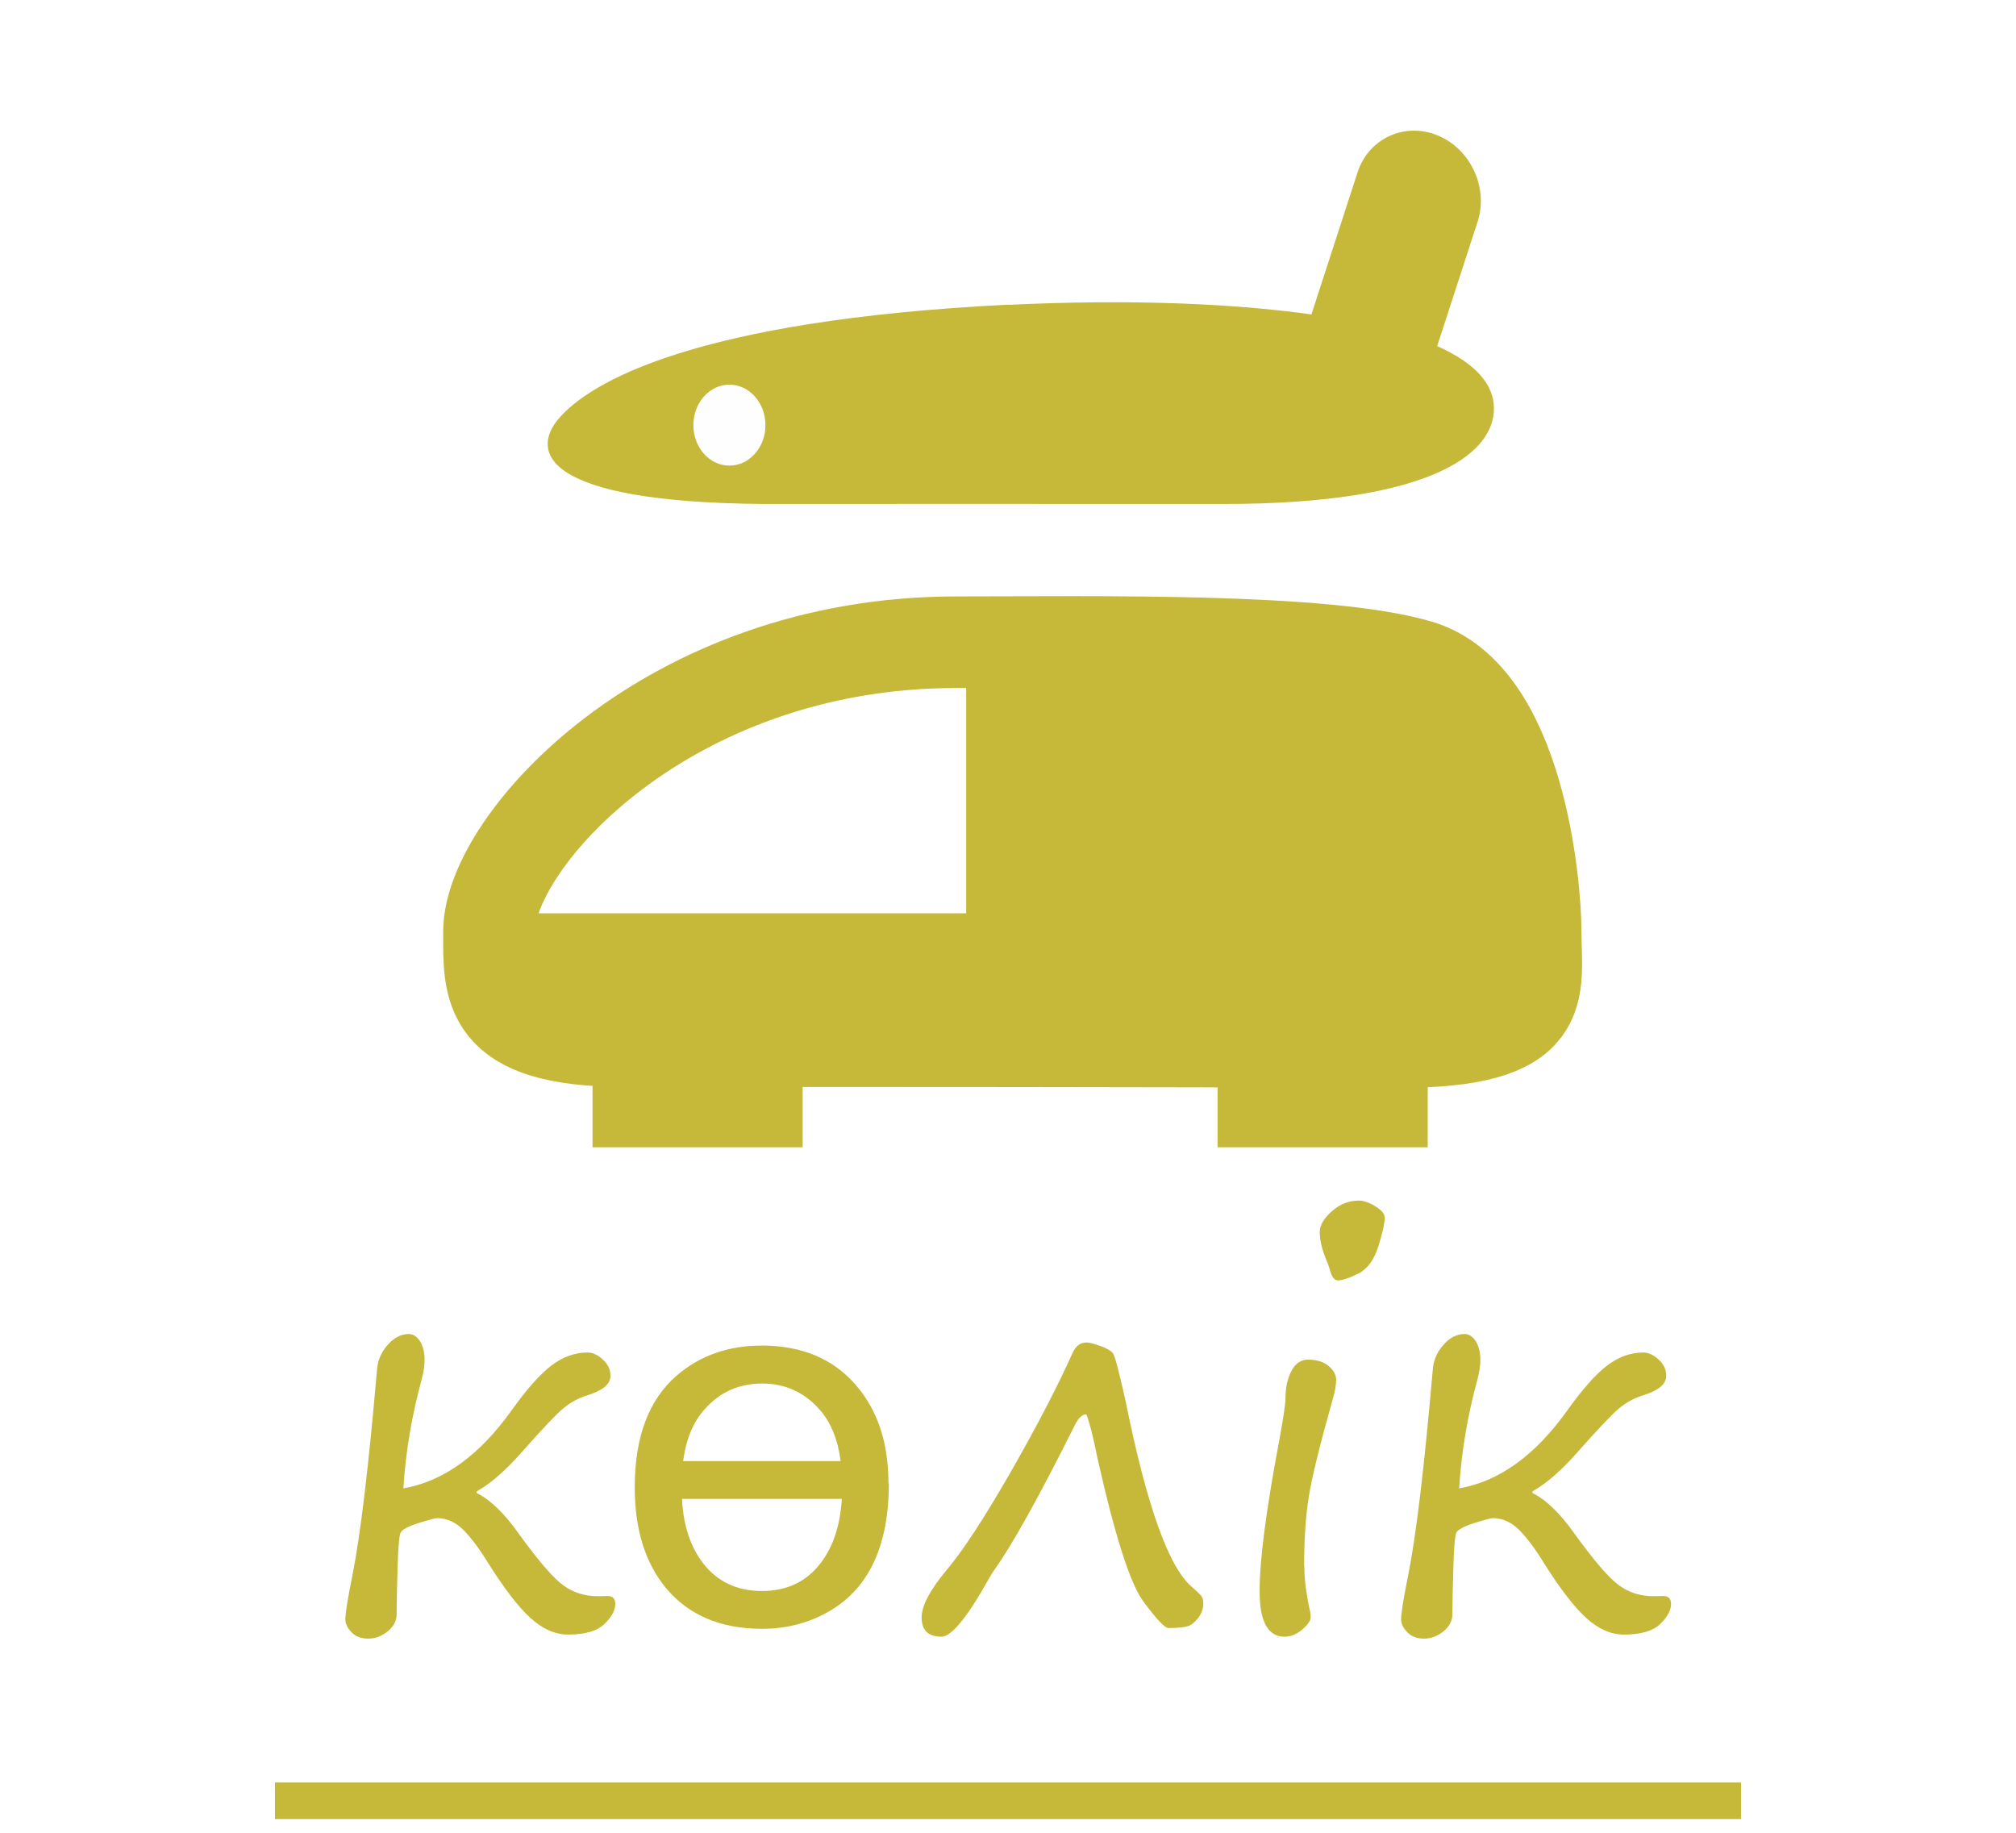
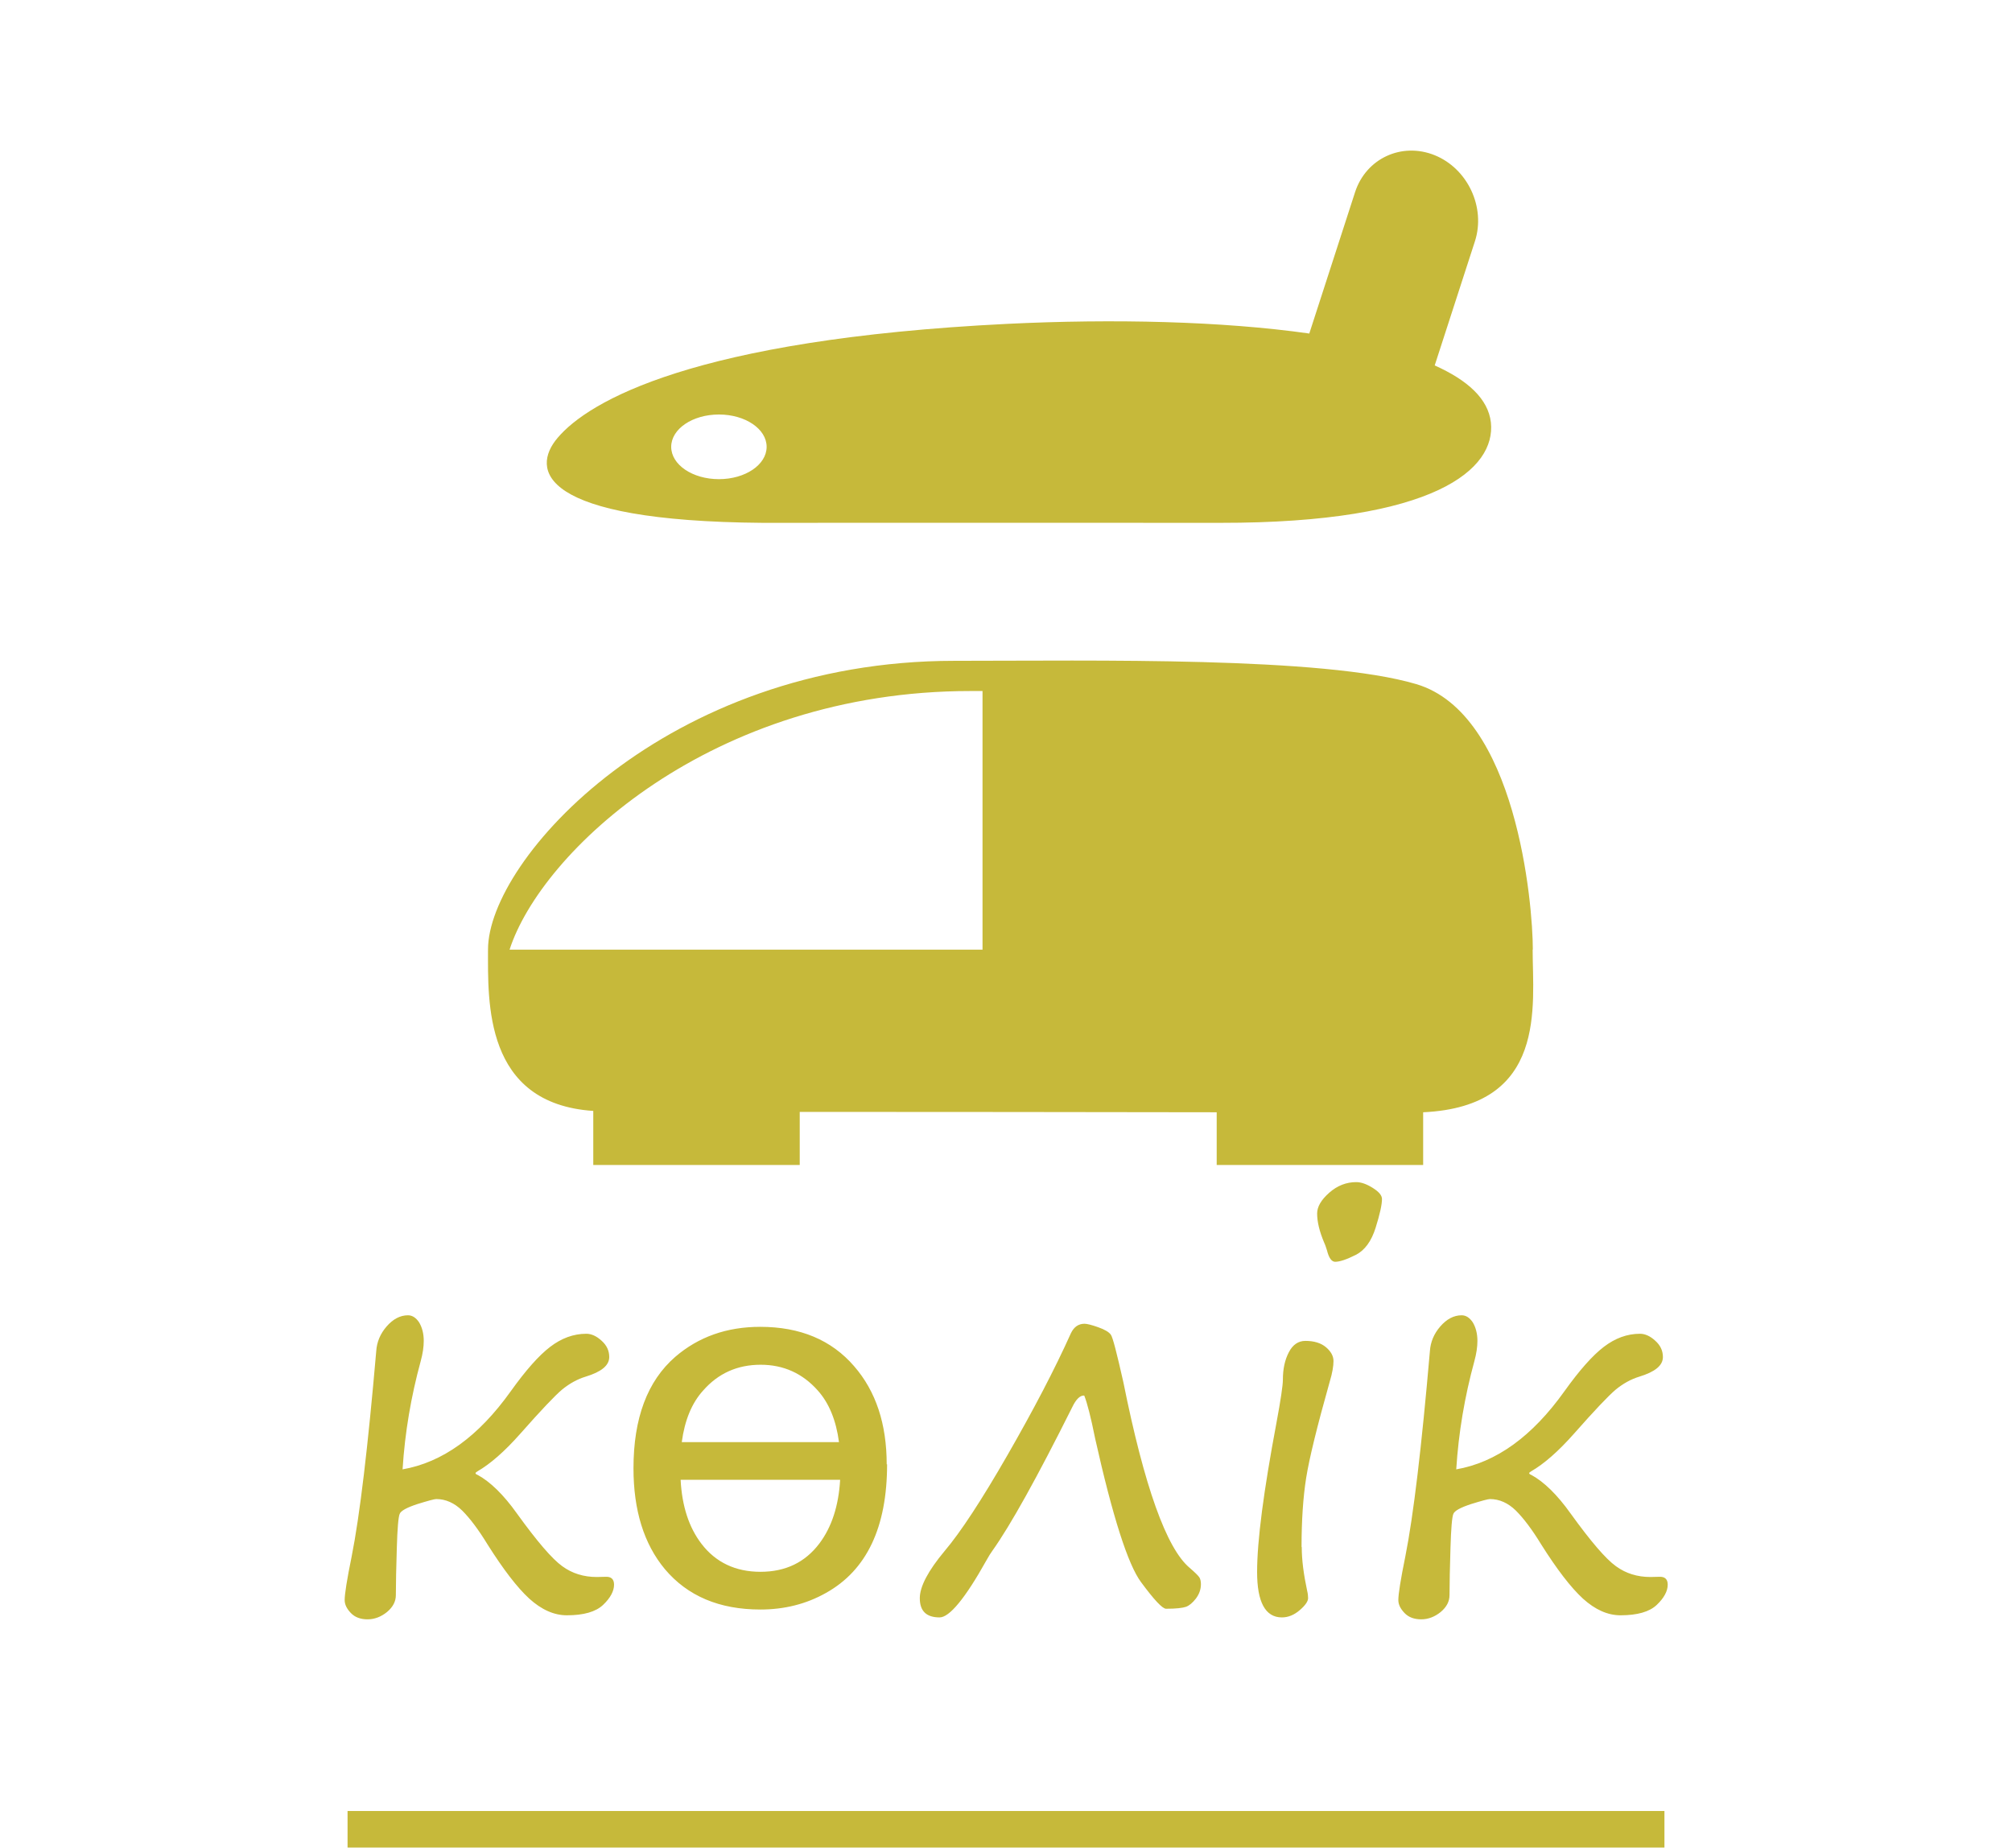
- <svg xmlns="http://www.w3.org/2000/svg" xml:space="preserve" width="11mm" height="10mm" version="1.1" style="shape-rendering:geometricPrecision; text-rendering:geometricPrecision; image-rendering:optimizeQuality; fill-rule:evenodd; clip-rule:evenodd" viewBox="0 0 104.56 95.06">
+ <svg xmlns="http://www.w3.org/2000/svg" xml:space="preserve" width="11mm" height="10.1mm" version="1.1" style="shape-rendering:geometricPrecision; text-rendering:geometricPrecision; image-rendering:optimizeQuality; fill-rule:evenodd; clip-rule:evenodd" viewBox="0 0 104.56 96.01">
  <defs>
    <style type="text/css">
   
-     .str0 {stroke:#C6B93A;stroke-width:4.75;stroke-miterlimit:22.926}
-     .str1 {stroke:#C6B93A;stroke-width:1.9;stroke-miterlimit:22.926}
+     .str0 {stroke:#C6B93A;stroke-width:1.9;stroke-miterlimit:22.926}
    .fil0 {fill:none}
-     .fil3 {fill:#FEFEFE}
    .fil2 {fill:#C6B93A}
    .fil1 {fill:#C6B93A;fill-rule:nonzero}
   
  </style>
  </defs>
  <g id="Layer_x0020_1">
-     <g id="_1143694560">
+     <g id="_2094300456">
      <polygon class="fil0" points="-0,0 104.56,0 104.56,95.06 -0,95.06 " />
-       <g>
-         <path class="fil1" d="M20.9 77.2c2.1,-0.36 3.97,-1.72 5.64,-4.06 0.78,-1.09 1.46,-1.86 2.05,-2.31 0.59,-0.45 1.21,-0.68 1.88,-0.68 0.26,0 0.53,0.12 0.79,0.36 0.27,0.24 0.4,0.52 0.4,0.85 0,0.44 -0.41,0.77 -1.23,1.02 -0.43,0.13 -0.84,0.36 -1.22,0.67 -0.38,0.32 -1.1,1.08 -2.16,2.28 -0.83,0.94 -1.58,1.59 -2.24,1.97 -0.06,0.04 -0.1,0.07 -0.1,0.09 0,0.04 0.04,0.07 0.12,0.1 0.64,0.35 1.33,1.01 2.04,2.01 1.04,1.44 1.82,2.35 2.35,2.73 0.52,0.38 1.12,0.56 1.79,0.56l0.44 -0.01c0.31,-0.02 0.46,0.12 0.46,0.41 0,0.33 -0.19,0.69 -0.57,1.05 -0.38,0.36 -1.01,0.54 -1.88,0.54 -0.67,0 -1.32,-0.29 -1.96,-0.87 -0.63,-0.58 -1.35,-1.52 -2.17,-2.82 -0.47,-0.77 -0.91,-1.35 -1.31,-1.75 -0.41,-0.4 -0.86,-0.6 -1.35,-0.6 -0.1,0 -0.43,0.09 -0.98,0.26 -0.55,0.18 -0.86,0.35 -0.92,0.51 -0.07,0.16 -0.12,0.75 -0.15,1.77 -0.03,1.01 -0.05,1.83 -0.05,2.45 0,0.33 -0.15,0.62 -0.46,0.88 -0.31,0.25 -0.65,0.38 -1.01,0.38 -0.37,0 -0.66,-0.11 -0.87,-0.33 -0.21,-0.22 -0.32,-0.44 -0.32,-0.67 0,-0.32 0.12,-1.07 0.36,-2.25 0.43,-2.16 0.85,-5.72 1.28,-10.68 0.03,-0.48 0.21,-0.91 0.54,-1.29 0.33,-0.38 0.7,-0.58 1.11,-0.58 0.23,0 0.42,0.13 0.58,0.37 0.15,0.25 0.24,0.57 0.24,0.96 0,0.31 -0.05,0.66 -0.16,1.06 -0.5,1.83 -0.82,3.7 -0.94,5.61zm35.44 -3.84c-0.21,-0.01 -0.42,0.19 -0.62,0.61 -1.83,3.66 -3.21,6.14 -4.15,7.46 -0.08,0.11 -0.19,0.28 -0.31,0.5 -1.1,1.97 -1.92,2.96 -2.43,2.96 -0.69,0 -1.03,-0.33 -1.03,-1 0,-0.6 0.43,-1.42 1.29,-2.45 0.83,-0.98 1.92,-2.64 3.27,-4.99 1.35,-2.35 2.45,-4.45 3.29,-6.32 0.16,-0.34 0.4,-0.5 0.71,-0.5 0.13,0 0.37,0.06 0.71,0.18 0.34,0.12 0.56,0.25 0.66,0.39 0.1,0.14 0.31,0.96 0.65,2.47 1.09,5.42 2.24,8.63 3.44,9.64 0.29,0.25 0.45,0.41 0.51,0.5 0.05,0.08 0.08,0.2 0.08,0.35 0,0.28 -0.09,0.52 -0.26,0.75 -0.18,0.23 -0.35,0.37 -0.52,0.43 -0.17,0.06 -0.51,0.1 -1.03,0.1 -0.19,0 -0.62,-0.46 -1.3,-1.38 -0.68,-0.91 -1.48,-3.41 -2.39,-7.48 -0.22,-1.1 -0.41,-1.83 -0.56,-2.21zm13.05 -6.95c-0.19,0 -0.33,-0.2 -0.43,-0.6 -0.04,-0.12 -0.08,-0.26 -0.15,-0.41 -0.24,-0.57 -0.36,-1.07 -0.36,-1.5 0,-0.35 0.21,-0.71 0.63,-1.08 0.42,-0.37 0.89,-0.55 1.4,-0.55 0.26,0 0.54,0.1 0.86,0.3 0.32,0.2 0.48,0.39 0.48,0.58 0,0.29 -0.11,0.79 -0.33,1.49 -0.22,0.7 -0.56,1.17 -1.03,1.41 -0.48,0.24 -0.83,0.36 -1.08,0.36zm-1.74 14.82c0,0.67 0.1,1.43 0.28,2.27 0.04,0.16 0.05,0.29 0.05,0.39 0,0.16 -0.14,0.37 -0.43,0.62 -0.29,0.25 -0.6,0.38 -0.93,0.38 -0.86,0 -1.29,-0.79 -1.29,-2.36 0,-1.63 0.34,-4.2 1,-7.72 0.23,-1.23 0.34,-1.99 0.34,-2.27 0,-0.56 0.1,-1.03 0.31,-1.43 0.2,-0.39 0.49,-0.59 0.86,-0.59 0.45,0 0.81,0.11 1.07,0.33 0.26,0.22 0.39,0.46 0.39,0.72 0,0.26 -0.06,0.62 -0.19,1.05 -0.66,2.34 -1.07,4.01 -1.23,5.02 -0.16,1.01 -0.24,2.21 -0.24,3.59zm8.01 -4.03c2.1,-0.36 3.97,-1.72 5.64,-4.06 0.78,-1.09 1.46,-1.86 2.05,-2.31 0.59,-0.45 1.21,-0.68 1.88,-0.68 0.26,0 0.53,0.12 0.79,0.36 0.27,0.24 0.4,0.52 0.4,0.85 0,0.44 -0.41,0.77 -1.23,1.02 -0.43,0.13 -0.84,0.36 -1.22,0.67 -0.38,0.32 -1.1,1.08 -2.16,2.28 -0.83,0.94 -1.58,1.59 -2.24,1.97 -0.06,0.04 -0.1,0.07 -0.1,0.09 0,0.04 0.04,0.07 0.12,0.1 0.64,0.35 1.33,1.01 2.04,2.01 1.04,1.44 1.82,2.35 2.35,2.73 0.52,0.38 1.12,0.56 1.79,0.56l0.44 -0.01c0.31,-0.02 0.46,0.12 0.46,0.41 0,0.33 -0.19,0.69 -0.57,1.05 -0.38,0.36 -1.01,0.54 -1.88,0.54 -0.67,0 -1.32,-0.29 -1.96,-0.87 -0.63,-0.58 -1.35,-1.52 -2.17,-2.82 -0.47,-0.77 -0.91,-1.35 -1.31,-1.75 -0.41,-0.4 -0.86,-0.6 -1.35,-0.6 -0.1,0 -0.43,0.09 -0.98,0.26 -0.55,0.18 -0.86,0.35 -0.92,0.51 -0.07,0.16 -0.12,0.75 -0.15,1.77 -0.03,1.01 -0.05,1.83 -0.05,2.45 0,0.33 -0.15,0.62 -0.46,0.88 -0.31,0.25 -0.65,0.38 -1.01,0.38 -0.37,0 -0.66,-0.11 -0.87,-0.33 -0.21,-0.22 -0.32,-0.44 -0.32,-0.67 0,-0.32 0.12,-1.07 0.36,-2.25 0.43,-2.16 0.85,-5.72 1.28,-10.68 0.03,-0.48 0.21,-0.91 0.54,-1.29 0.33,-0.38 0.7,-0.58 1.11,-0.58 0.23,0 0.42,0.13 0.58,0.37 0.15,0.25 0.24,0.57 0.24,0.96 0,0.31 -0.05,0.66 -0.16,1.06 -0.5,1.83 -0.82,3.7 -0.94,5.61zm-29.56 -0.27c0,3.28 -1.06,5.51 -3.18,6.69 -1.03,0.58 -2.17,0.86 -3.4,0.86 -2.14,0 -3.79,-0.7 -4.97,-2.1 -1.09,-1.31 -1.63,-3.06 -1.63,-5.24 0,-2.6 0.72,-4.53 2.17,-5.79 1.21,-1.04 2.68,-1.56 4.42,-1.56 2.07,0 3.7,0.68 4.88,2.05 1.13,1.3 1.69,3 1.69,5.1zm-2.5 -1.15c-0.15,-1.14 -0.52,-2.03 -1.1,-2.68 -0.79,-0.89 -1.78,-1.34 -2.97,-1.34 -1.2,0 -2.2,0.44 -2.99,1.34 -0.59,0.65 -0.96,1.55 -1.11,2.68l8.18 0zm0.05 1.96l-8.28 0c0.07,1.36 0.43,2.47 1.08,3.32 0.74,0.97 1.77,1.46 3.07,1.46 1.3,0 2.32,-0.49 3.06,-1.47 0.64,-0.85 1,-1.95 1.08,-3.31z" />
-         <g>
-           <path class="fil0 str0" d="M49.59 33.31c-14.99,0 -24.23,10.34 -24.23,15 0,2.93 -0.26,5.69 7.07,5.69 15.95,0 24.51,0 40.02,0.05 8.11,0.02 7.2,-2.62 7.2,-5.73 0,-2.41 -0.86,-12.26 -6.06,-13.8 -4.87,-1.44 -16.76,-1.21 -24.01,-1.21z" />
-           <line class="fil0 str0" x1="30.73" y1="57.13" x2="41.63" y2="57.13" />
-           <path class="fil2 str1" d="M51.06 33.31l0 15.01 -25.69 0c0,2.93 -0.26,5.69 7.06,5.69 15.95,0 24.51,0 40.02,0.05 8.11,0.02 7.2,-2.61 7.2,-5.73 0,-2.41 -0.86,-12.26 -6.06,-13.8 -4.55,-1.35 -15.25,-1.23 -22.54,-1.21z" />
-           <path class="fil2" d="M66.79 20.09l3.62 -11.15c0.57,-1.76 2.44,-2.62 4.15,-1.92l0 0c1.71,0.7 2.65,2.71 2.08,4.47l-3.62 11.14c-0.57,1.76 -2.44,2.62 -4.15,1.92l-0 -0c-1.71,-0.7 -2.65,-2.71 -2.08,-4.47z" />
-           <g id="atau-belgi.svg">
-             <path class="fil2" d="M52.33 15.8c-16.32,0.81 -21.76,4.03 -23.36,5.92 -1.4,1.64 -1,4.33 10.65,4.42 3.78,0 14.77,-0.01 23.79,0 11.2,0.01 14.32,-2.81 14.06,-5.22 -0.49,-4.39 -13.08,-5.7 -25.14,-5.11z" />
-             <path class="fil3" d="M35.96 22.05c0,-1.16 0.84,-2.1 1.87,-2.1 1.03,0 1.87,0.94 1.87,2.1 0,1.16 -0.84,2.1 -1.87,2.1 -1.03,0 -1.87,-0.94 -1.87,-2.1z" />
-           </g>
-           <line class="fil0 str0" x1="63.15" y1="57.13" x2="74.05" y2="57.13" />
-         </g>
-       </g>
-       <line class="fil0 str1" x1="14.26" y1="93.4" x2="90.3" y2="93.4" />
+       <line class="fil0 str0" x1="18.06" y1="95.06" x2="86.5" y2="95.06" />
+       <path class="fil1" d="M20.9 76.36c2.1,-0.36 3.97,-1.72 5.64,-4.06 0.78,-1.09 1.46,-1.86 2.05,-2.31 0.59,-0.45 1.21,-0.68 1.88,-0.68 0.26,0 0.53,0.12 0.79,0.36 0.27,0.24 0.4,0.52 0.4,0.85 0,0.44 -0.41,0.77 -1.23,1.02 -0.43,0.13 -0.84,0.36 -1.22,0.67 -0.38,0.32 -1.1,1.08 -2.16,2.28 -0.83,0.94 -1.58,1.59 -2.24,1.97 -0.06,0.04 -0.1,0.07 -0.1,0.09 0,0.04 0.04,0.07 0.12,0.1 0.64,0.35 1.33,1.01 2.04,2.01 1.04,1.44 1.82,2.35 2.35,2.73 0.52,0.38 1.12,0.56 1.79,0.56l0.44 -0.01c0.31,-0.02 0.46,0.12 0.46,0.41 0,0.33 -0.19,0.69 -0.57,1.05 -0.38,0.36 -1.01,0.54 -1.88,0.54 -0.67,0 -1.32,-0.29 -1.96,-0.87 -0.63,-0.58 -1.35,-1.52 -2.17,-2.82 -0.47,-0.77 -0.91,-1.35 -1.31,-1.75 -0.41,-0.4 -0.86,-0.6 -1.35,-0.6 -0.1,0 -0.43,0.09 -0.98,0.26 -0.55,0.18 -0.86,0.35 -0.92,0.51 -0.07,0.16 -0.12,0.75 -0.15,1.77 -0.03,1.01 -0.05,1.83 -0.05,2.45 0,0.33 -0.15,0.62 -0.46,0.88 -0.31,0.25 -0.65,0.38 -1.01,0.38 -0.37,0 -0.66,-0.11 -0.87,-0.33 -0.21,-0.22 -0.32,-0.44 -0.32,-0.67 0,-0.32 0.12,-1.07 0.36,-2.25 0.43,-2.16 0.85,-5.72 1.28,-10.68 0.03,-0.48 0.21,-0.91 0.54,-1.29 0.33,-0.38 0.7,-0.58 1.11,-0.58 0.23,0 0.42,0.13 0.58,0.37 0.15,0.25 0.24,0.57 0.24,0.96 0,0.31 -0.05,0.66 -0.16,1.06 -0.5,1.83 -0.82,3.7 -0.94,5.61zm35.44 -3.84c-0.21,-0.01 -0.42,0.19 -0.62,0.61 -1.83,3.66 -3.21,6.14 -4.15,7.46 -0.08,0.11 -0.19,0.28 -0.31,0.5 -1.1,1.97 -1.92,2.96 -2.43,2.96 -0.69,0 -1.03,-0.33 -1.03,-1 0,-0.6 0.43,-1.42 1.29,-2.45 0.83,-0.98 1.92,-2.64 3.27,-4.99 1.35,-2.35 2.45,-4.45 3.29,-6.32 0.16,-0.34 0.4,-0.5 0.71,-0.5 0.13,0 0.37,0.06 0.71,0.18 0.34,0.12 0.56,0.25 0.66,0.39 0.1,0.14 0.31,0.96 0.65,2.47 1.09,5.42 2.24,8.63 3.44,9.64 0.29,0.25 0.45,0.41 0.51,0.5 0.05,0.08 0.08,0.2 0.08,0.35 0,0.28 -0.09,0.52 -0.26,0.75 -0.18,0.23 -0.35,0.37 -0.52,0.43 -0.17,0.06 -0.51,0.1 -1.03,0.1 -0.19,0 -0.62,-0.46 -1.3,-1.38 -0.68,-0.91 -1.48,-3.41 -2.39,-7.48 -0.22,-1.1 -0.41,-1.83 -0.56,-2.21zm13.05 -6.95c-0.19,0 -0.33,-0.2 -0.43,-0.6 -0.04,-0.12 -0.08,-0.26 -0.15,-0.41 -0.24,-0.57 -0.36,-1.07 -0.36,-1.5 0,-0.35 0.21,-0.71 0.63,-1.08 0.42,-0.37 0.89,-0.55 1.4,-0.55 0.26,0 0.54,0.1 0.86,0.3 0.32,0.2 0.48,0.39 0.48,0.58 0,0.29 -0.11,0.79 -0.33,1.49 -0.22,0.7 -0.56,1.17 -1.03,1.41 -0.48,0.24 -0.83,0.36 -1.08,0.36zm-1.74 14.82c0,0.67 0.1,1.43 0.28,2.27 0.04,0.16 0.05,0.29 0.05,0.39 0,0.16 -0.14,0.37 -0.43,0.62 -0.29,0.25 -0.6,0.38 -0.93,0.38 -0.86,0 -1.29,-0.79 -1.29,-2.36 0,-1.63 0.34,-4.2 1,-7.72 0.23,-1.23 0.34,-1.99 0.34,-2.27 0,-0.56 0.1,-1.03 0.31,-1.43 0.2,-0.39 0.49,-0.59 0.86,-0.59 0.45,0 0.81,0.11 1.07,0.33 0.26,0.22 0.39,0.46 0.39,0.72 0,0.26 -0.06,0.62 -0.19,1.05 -0.66,2.34 -1.07,4.01 -1.23,5.02 -0.16,1.01 -0.24,2.21 -0.24,3.59zm8.01 -4.03c2.1,-0.36 3.97,-1.72 5.64,-4.06 0.78,-1.09 1.46,-1.86 2.05,-2.31 0.59,-0.45 1.21,-0.68 1.88,-0.68 0.26,0 0.53,0.12 0.79,0.36 0.27,0.24 0.4,0.52 0.4,0.85 0,0.44 -0.41,0.77 -1.23,1.02 -0.43,0.13 -0.84,0.36 -1.22,0.67 -0.38,0.32 -1.1,1.08 -2.16,2.28 -0.83,0.94 -1.58,1.59 -2.24,1.97 -0.06,0.04 -0.1,0.07 -0.1,0.09 0,0.04 0.04,0.07 0.12,0.1 0.64,0.35 1.33,1.01 2.04,2.01 1.04,1.44 1.82,2.35 2.35,2.73 0.52,0.38 1.12,0.56 1.79,0.56l0.44 -0.01c0.31,-0.02 0.46,0.12 0.46,0.41 0,0.33 -0.19,0.69 -0.57,1.05 -0.38,0.36 -1.01,0.54 -1.88,0.54 -0.67,0 -1.32,-0.29 -1.96,-0.87 -0.63,-0.58 -1.35,-1.52 -2.17,-2.82 -0.47,-0.77 -0.91,-1.35 -1.31,-1.75 -0.41,-0.4 -0.86,-0.6 -1.35,-0.6 -0.1,0 -0.43,0.09 -0.98,0.26 -0.55,0.18 -0.86,0.35 -0.92,0.51 -0.07,0.16 -0.12,0.75 -0.15,1.77 -0.03,1.01 -0.05,1.83 -0.05,2.45 0,0.33 -0.15,0.62 -0.46,0.88 -0.31,0.25 -0.65,0.38 -1.01,0.38 -0.37,0 -0.66,-0.11 -0.87,-0.33 -0.21,-0.22 -0.32,-0.44 -0.32,-0.67 0,-0.32 0.12,-1.07 0.36,-2.25 0.43,-2.16 0.85,-5.72 1.28,-10.68 0.03,-0.48 0.21,-0.91 0.54,-1.29 0.33,-0.38 0.7,-0.58 1.11,-0.58 0.23,0 0.42,0.13 0.58,0.37 0.15,0.25 0.24,0.57 0.24,0.96 0,0.31 -0.05,0.66 -0.16,1.06 -0.5,1.83 -0.82,3.7 -0.94,5.61zm-29.56 -0.27c0,3.28 -1.06,5.51 -3.18,6.69 -1.03,0.58 -2.17,0.86 -3.4,0.86 -2.14,0 -3.79,-0.7 -4.97,-2.1 -1.09,-1.31 -1.63,-3.06 -1.63,-5.24 0,-2.6 0.72,-4.53 2.17,-5.79 1.21,-1.04 2.68,-1.56 4.42,-1.56 2.07,0 3.7,0.68 4.88,2.05 1.13,1.3 1.69,3 1.69,5.1zm-2.5 -1.15c-0.15,-1.14 -0.52,-2.03 -1.1,-2.68 -0.79,-0.89 -1.78,-1.34 -2.97,-1.34 -1.2,0 -2.2,0.44 -2.99,1.34 -0.59,0.65 -0.96,1.55 -1.11,2.68l8.18 0zm0.05 1.96l-8.28 0c0.07,1.36 0.43,2.47 1.08,3.32 0.74,0.97 1.77,1.46 3.07,1.46 1.3,0 2.32,-0.49 3.06,-1.47 0.64,-0.85 1,-1.95 1.08,-3.31z" />
+       <path class="fil2" d="M79.66 49.35c0,-2.41 -0.86,-12.26 -6.06,-13.8 -4.87,-1.44 -16.76,-1.21 -24.01,-1.21 -14.99,0 -24.23,10.34 -24.23,15 0,2.7 -0.22,8.01 5.47,8.39l0 2.81 10.73 0 0 -2.76c7.77,0 14.08,0.01 21.67,0.02l0 2.74 10.73 0 0 -2.74c6.48,-0.3 5.69,-5.55 5.69,-8.46zm-28.6 -13.44l0 13.44 -24.58 0c1.64,-5.08 10.47,-13.44 23.95,-13.44 0.21,0 0.42,-0 0.64,-0z" />
+       <path class="fil2" d="M68.03 17.33c-4.53,-0.64 -10.17,-0.77 -15.69,-0.5 -16.32,0.81 -21.76,4.03 -23.36,5.92 -1.4,1.64 -1,4.33 10.65,4.42 3.78,0 14.77,-0.01 23.79,0 11.2,0.01 14.32,-2.81 14.06,-5.22 -0.14,-1.22 -1.2,-2.19 -2.92,-2.96l2.09 -6.45c0.57,-1.76 -0.37,-3.77 -2.08,-4.47 -1.72,-0.7 -3.58,0.16 -4.15,1.92l-2.38 7.35zm-30.67 4.21c1.37,0 2.48,0.75 2.48,1.68 0,0.93 -1.11,1.68 -2.48,1.68 -1.37,0 -2.48,-0.75 -2.48,-1.68 0,-0.93 1.11,-1.68 2.48,-1.68z" />
    </g>
  </g>
</svg>
